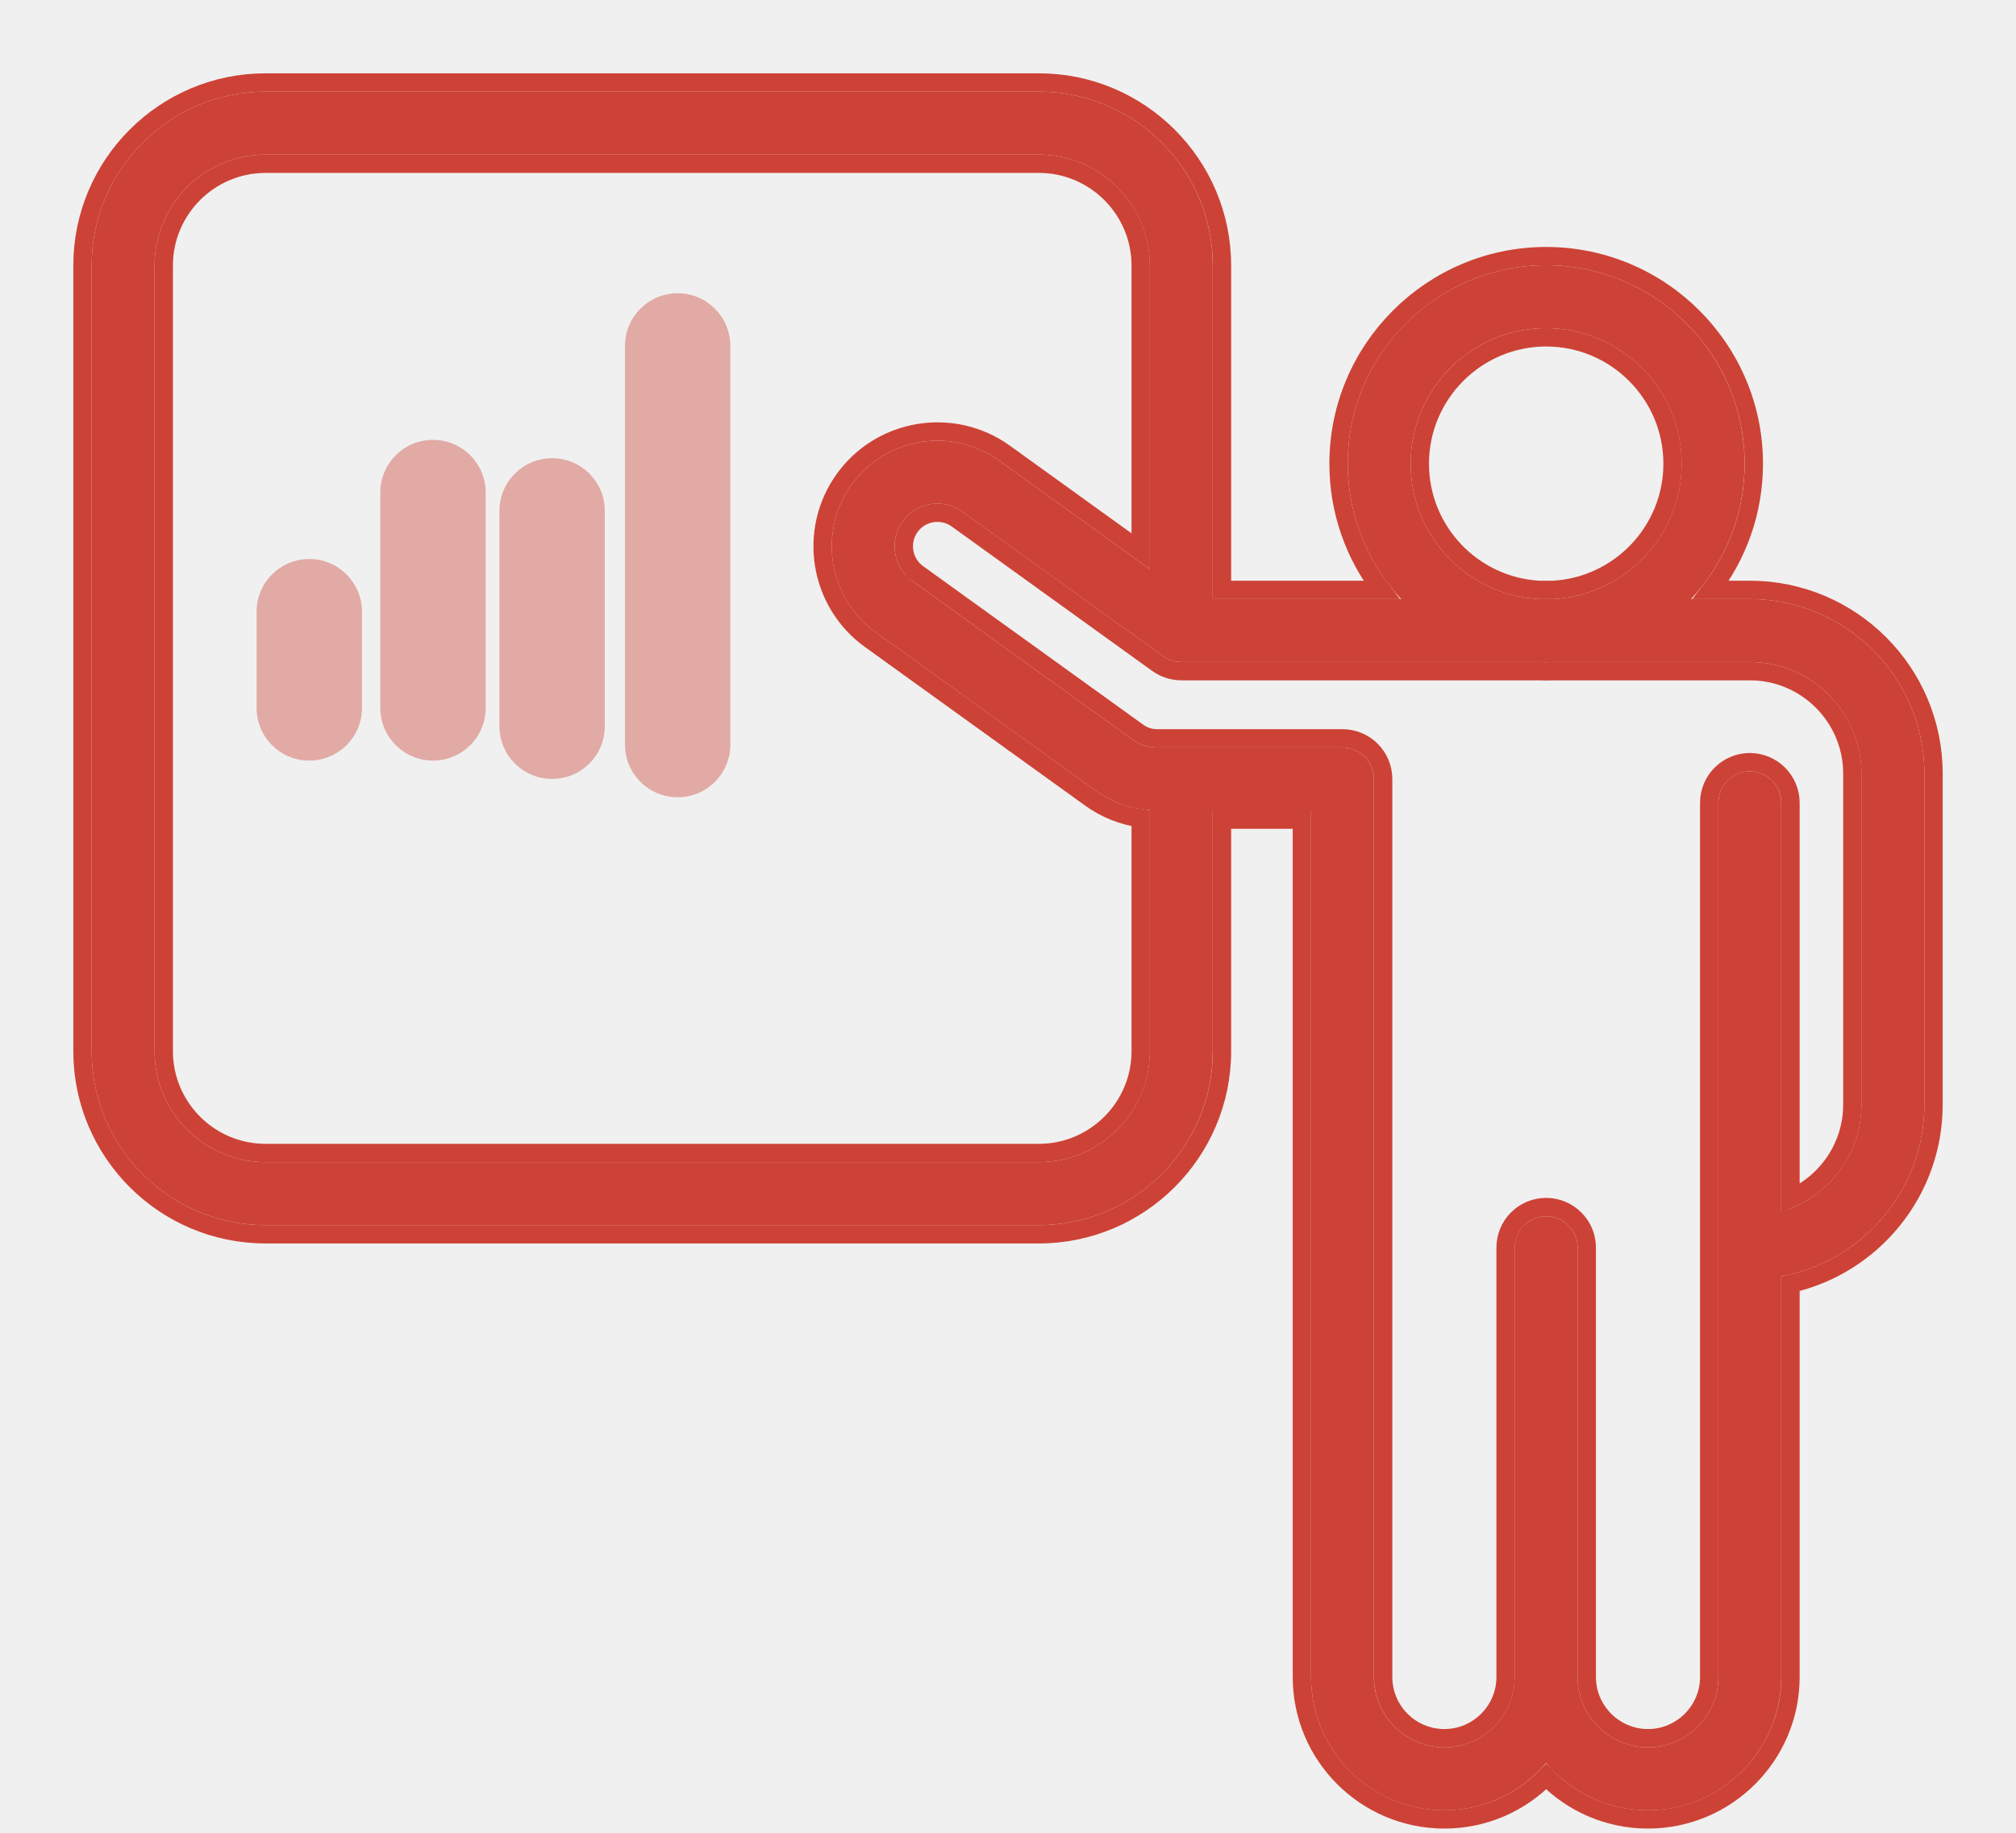
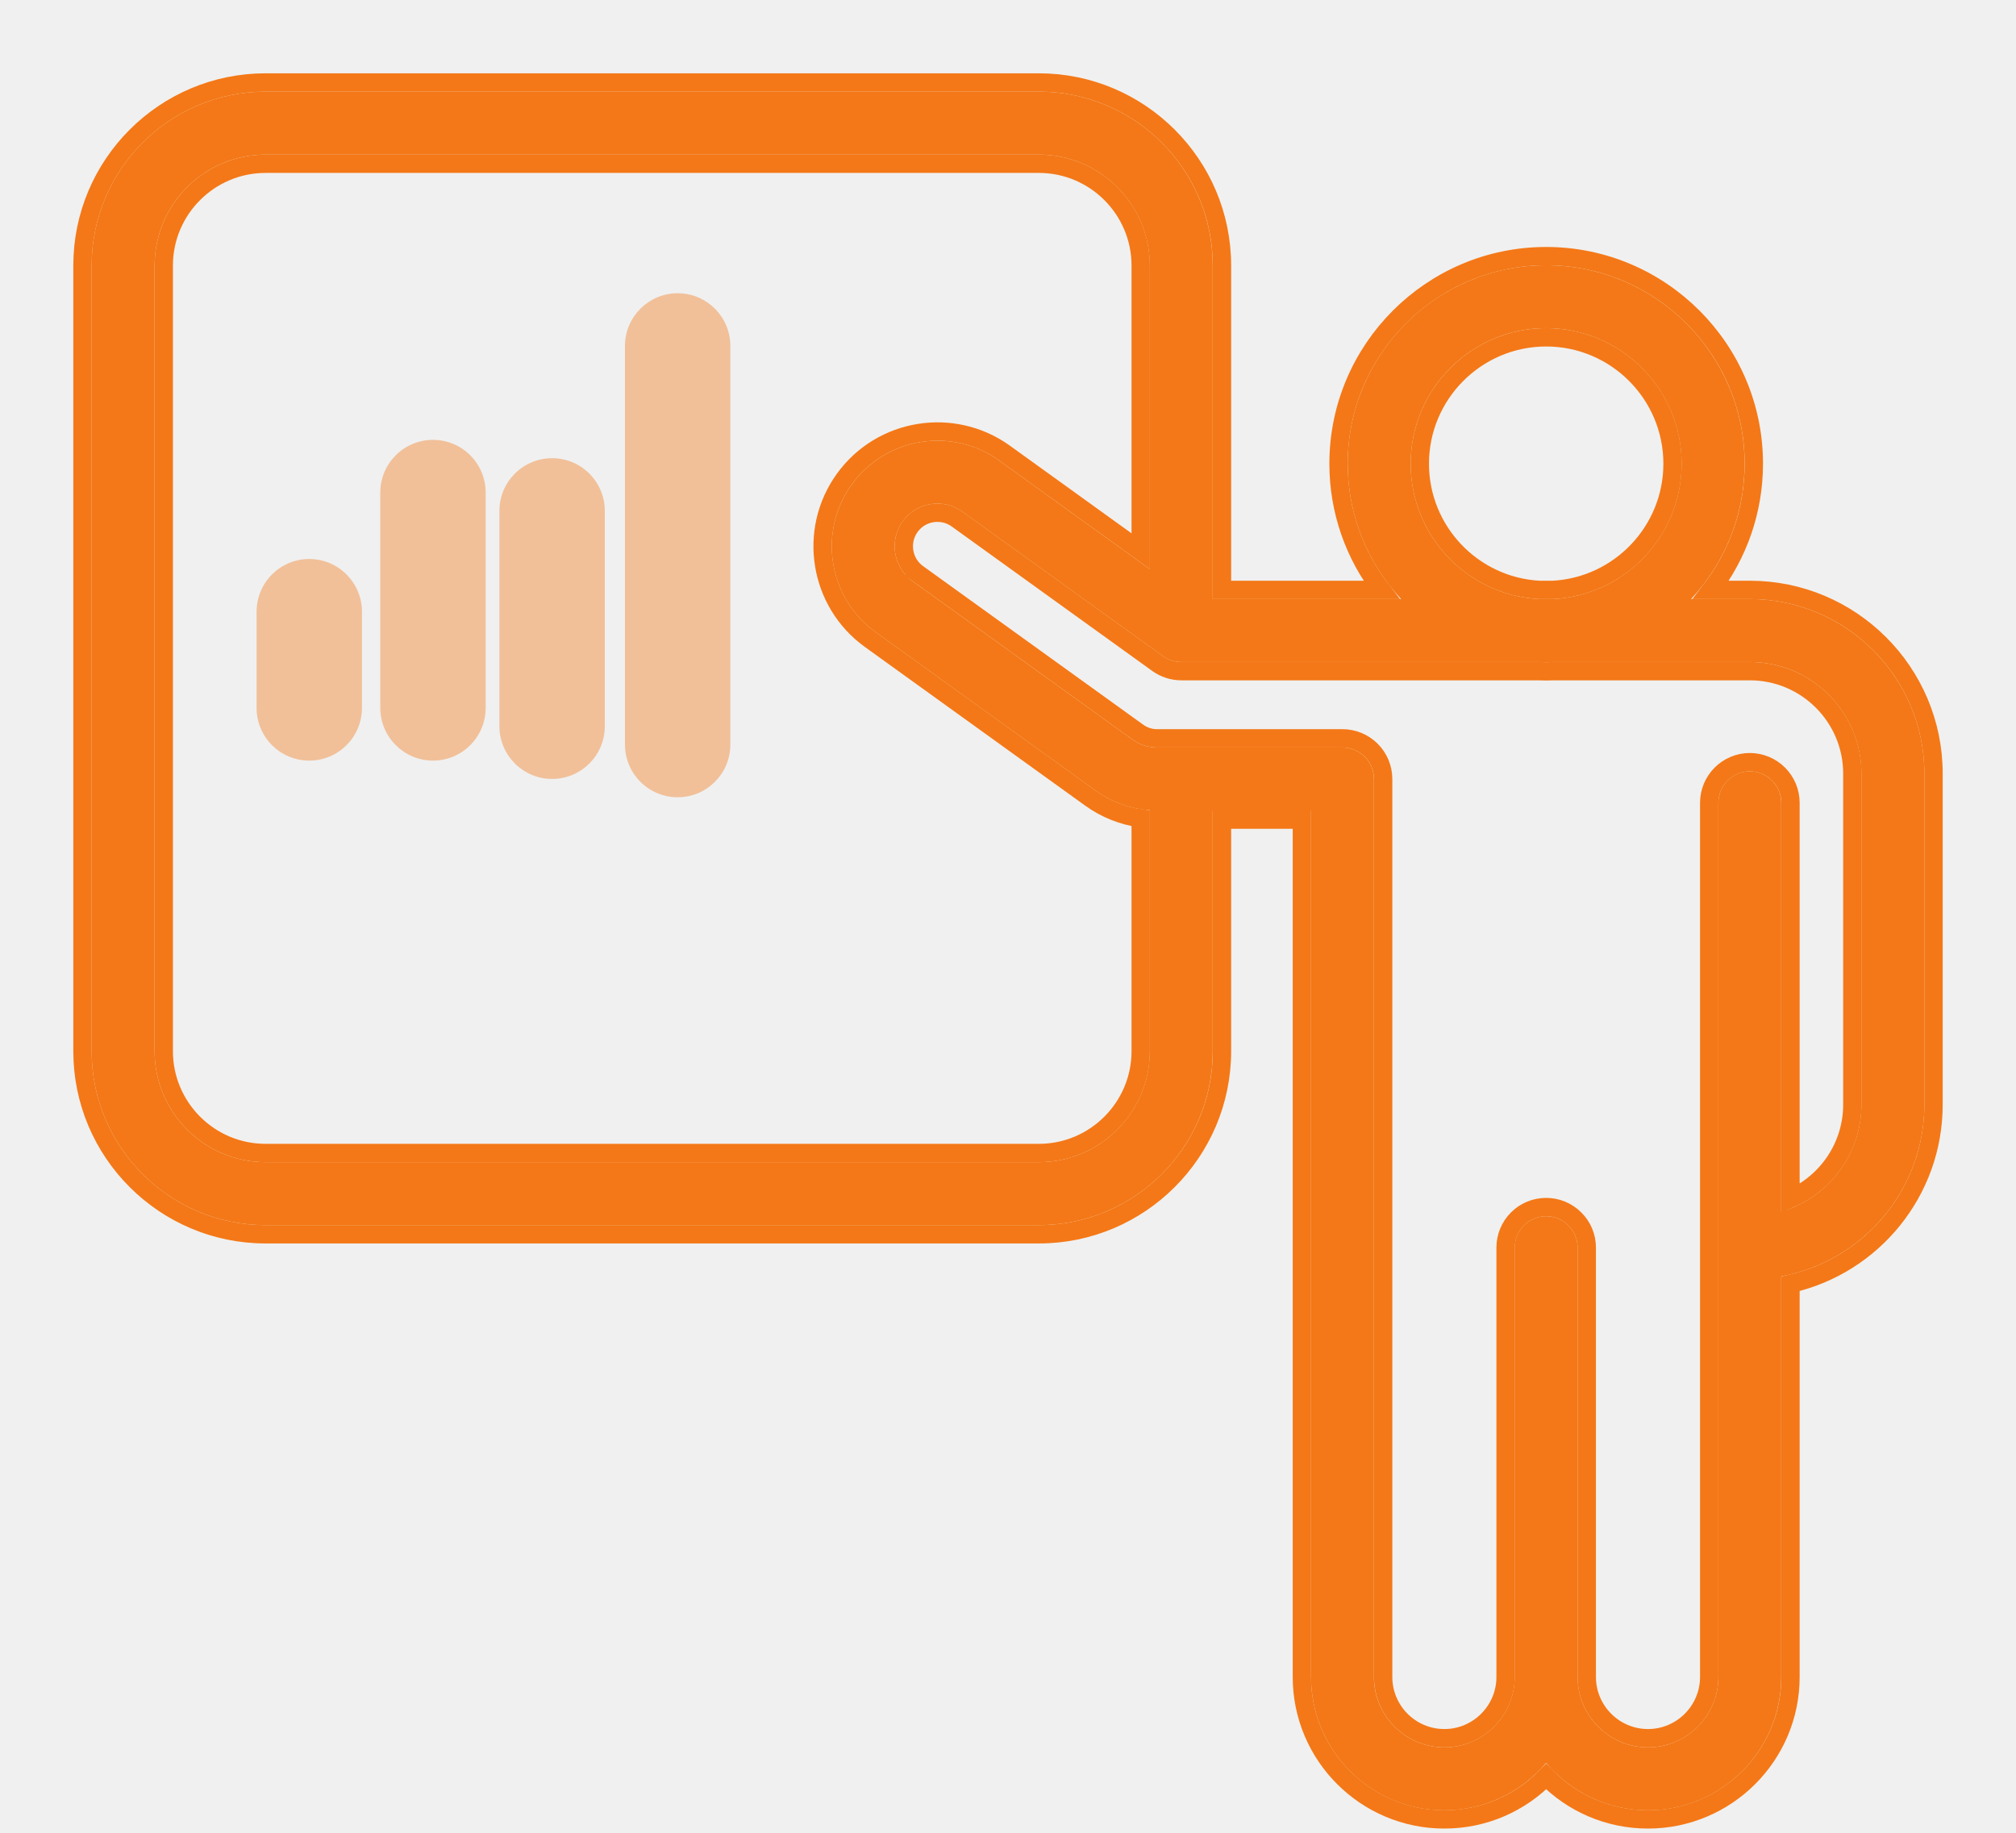
<svg xmlns="http://www.w3.org/2000/svg" width="22" height="20" viewBox="0 0 22 20" fill="none">
-   <g clip-path="url(#clip0_2746_112)">
-     <mask id="mask0_2746_112" style="mask-type:luminance" maskUnits="userSpaceOnUse" x="0" y="0" width="22" height="20">
-       <path d="M22 0H0V20H22V0Z" fill="white" />
-     </mask>
-     <g mask="url(#mask0_2746_112)">
-       <path d="M19.095 6.537H18.454C18.816 6.15 19.038 5.631 19.038 5.06C19.038 3.866 18.067 2.895 16.872 2.895C15.678 2.895 14.707 3.866 14.707 5.06C14.707 5.631 14.929 6.15 15.29 6.537H13.234V2.898C13.234 1.851 12.383 1 11.336 1H2.898C1.851 1 1 1.851 1 2.898V11.471C1 12.518 1.851 13.369 2.898 13.369H11.336C12.383 13.369 13.234 12.518 13.234 11.471V8.844H14.307V18.3C14.307 19.102 14.959 19.755 15.761 19.755C16.206 19.755 16.605 19.553 16.872 19.238C17.14 19.553 17.539 19.755 17.984 19.755C18.786 19.755 19.438 19.102 19.438 18.3V13.928C20.326 13.765 21 12.987 21 12.053V8.442C21 7.392 20.145 6.537 19.095 6.537ZM15.394 5.06C15.394 4.245 16.057 3.581 16.872 3.581C17.688 3.581 18.351 4.245 18.351 5.06C18.351 5.849 17.731 6.495 16.952 6.537H16.793C16.014 6.495 15.394 5.849 15.394 5.06ZM11.336 12.682H2.898C2.23 12.682 1.687 12.139 1.687 11.471V2.898C1.687 2.23 2.23 1.687 2.898 1.687H11.336C12.004 1.687 12.547 2.23 12.547 2.898V6.21L10.904 5.026C10.388 4.654 9.665 4.772 9.294 5.288C8.922 5.804 9.039 6.526 9.555 6.898L11.957 8.628C12.132 8.754 12.334 8.826 12.547 8.841V11.471C12.547 12.139 12.004 12.682 11.336 12.682ZM20.313 12.053C20.313 12.606 19.943 13.074 19.438 13.222V8.761C19.438 8.67 19.402 8.582 19.338 8.518C19.273 8.453 19.186 8.417 19.095 8.417C19.004 8.417 18.916 8.453 18.852 8.518C18.788 8.582 18.752 8.67 18.752 8.761V18.3C18.752 18.723 18.407 19.068 17.984 19.068C17.56 19.068 17.216 18.723 17.216 18.3V13.615C17.216 13.524 17.18 13.437 17.115 13.372C17.051 13.308 16.963 13.272 16.872 13.272C16.781 13.272 16.694 13.308 16.63 13.372C16.565 13.437 16.529 13.524 16.529 13.615V18.3C16.529 18.723 16.185 19.068 15.761 19.068C15.338 19.068 14.993 18.723 14.993 18.3V8.501C14.993 8.41 14.957 8.322 14.893 8.258C14.828 8.193 14.741 8.157 14.65 8.157H12.652L12.642 8.157C12.541 8.161 12.441 8.13 12.358 8.07L9.957 6.341C9.748 6.19 9.7 5.898 9.851 5.689C10.001 5.48 10.293 5.433 10.502 5.583L12.69 7.159C12.748 7.201 12.819 7.224 12.891 7.224H16.785C16.814 7.225 16.843 7.226 16.872 7.226C16.902 7.226 16.931 7.225 16.96 7.224H19.095C19.767 7.224 20.313 7.77 20.313 8.442V12.053Z" fill="#CD4236" />
-       <path d="M9.213 5.229L9.294 5.288M10.963 4.945L12.448 6.015V2.898C12.448 2.285 11.949 1.787 11.337 1.787H2.898C2.286 1.787 1.787 2.285 1.787 2.898V11.471C1.787 12.084 2.286 12.582 2.898 12.582H11.337C11.949 12.582 12.448 12.084 12.448 11.471V8.93C12.251 8.902 12.063 8.828 11.899 8.709L9.497 6.979C8.936 6.575 8.809 5.79 9.213 5.229C9.617 4.668 10.402 4.541 10.963 4.945ZM9.497 6.979L9.556 6.898M10.963 4.945L10.905 5.025M10.015 6.259L12.417 7.989C12.482 8.036 12.56 8.06 12.64 8.057L12.642 8.057L12.651 8.057L12.653 8.057L14.65 8.057C14.768 8.057 14.881 8.104 14.964 8.187C15.047 8.27 15.094 8.383 15.094 8.501V18.3C15.094 18.668 15.393 18.968 15.762 18.968C16.13 18.968 16.43 18.668 16.43 18.3V13.615C16.43 13.497 16.476 13.385 16.559 13.302C16.642 13.218 16.755 13.172 16.873 13.172C16.99 13.172 17.103 13.218 17.186 13.302C17.27 13.385 17.316 13.497 17.316 13.615V18.3C17.316 18.668 17.616 18.968 17.984 18.968C18.352 18.968 18.652 18.668 18.652 18.3V8.761C18.652 8.643 18.699 8.53 18.782 8.447C18.865 8.364 18.978 8.317 19.095 8.317C19.213 8.317 19.326 8.364 19.409 8.447C19.492 8.53 19.539 8.643 19.539 8.761V13.08C19.936 12.908 20.214 12.512 20.214 12.053V8.442C20.214 7.825 19.712 7.324 19.095 7.324H16.962C16.934 7.325 16.904 7.326 16.873 7.326C16.842 7.326 16.812 7.325 16.783 7.324H12.891C12.798 7.324 12.707 7.294 12.632 7.24L10.444 5.664C10.28 5.546 10.05 5.583 9.932 5.747C9.814 5.911 9.851 6.141 10.015 6.259ZM10.015 6.259L9.957 6.34M19.095 6.437H18.671C18.964 6.055 19.139 5.578 19.139 5.06C19.139 3.811 18.122 2.795 16.873 2.795C15.624 2.795 14.607 3.811 14.607 5.06C14.607 5.578 14.782 6.055 15.075 6.437H13.335V2.898C13.335 1.796 12.438 0.9 11.337 0.9H2.898C1.796 0.9 0.9 1.796 0.9 2.898V11.471C0.9 12.573 1.796 13.469 2.898 13.469H11.337C12.438 13.469 13.335 12.573 13.335 11.471V8.944H14.207V18.3C14.207 19.157 14.904 19.854 15.762 19.854C16.197 19.854 16.591 19.675 16.873 19.386C17.155 19.675 17.549 19.854 17.984 19.854C18.841 19.854 19.539 19.157 19.539 18.3V14.009C20.432 13.807 21.1 13.007 21.1 12.053V8.442C21.1 7.336 20.201 6.437 19.095 6.437ZM15.494 5.06C15.494 4.3 16.113 3.681 16.873 3.681C17.633 3.681 18.252 4.3 18.252 5.06C18.252 5.795 17.674 6.397 16.95 6.437H16.796C16.071 6.397 15.494 5.795 15.494 5.06Z" stroke="#CD4236" stroke-width="0.2" />
-       <path d="M7.97 3.775C7.97 3.458 7.713 3.2 7.395 3.2C7.078 3.2 6.82 3.458 6.82 3.775V8.125C6.82 8.443 7.078 8.7 7.395 8.7C7.713 8.7 7.97 8.443 7.97 8.125V3.775Z" fill="#CD4236" fill-opacity="0.4" />
-       <path d="M6.6 5.575C6.6 5.257 6.343 5 6.025 5C5.708 5 5.45 5.257 5.45 5.575V7.925C5.45 8.243 5.708 8.5 6.025 8.5C6.343 8.5 6.6 8.243 6.6 7.925V5.575Z" fill="#CD4236" fill-opacity="0.4" />
-       <path d="M5.3 5.375C5.3 5.057 5.043 4.8 4.725 4.8C4.408 4.8 4.15 5.057 4.15 5.375V7.725C4.15 8.042 4.408 8.3 4.725 8.3C5.043 8.3 5.3 8.042 5.3 7.725V5.375Z" fill="#CD4236" fill-opacity="0.4" />
-       <path d="M3.95 6.675C3.95 6.358 3.692 6.1 3.375 6.1C3.057 6.1 2.8 6.358 2.8 6.675V7.725C2.8 8.043 3.057 8.3 3.375 8.3C3.692 8.3 3.95 8.043 3.95 7.725V6.675Z" fill="#CD4236" fill-opacity="0.4" />
-     </g>
+   <g clip-path="url(#clip0_2018_30)">
+     <path d="M19.095 6.537H18.454C18.816 6.15 19.038 5.631 19.038 5.06C19.038 3.866 18.067 2.895 16.872 2.895C15.678 2.895 14.707 3.866 14.707 5.06C14.707 5.631 14.929 6.15 15.29 6.537H13.234V2.898C13.234 1.851 12.383 1 11.336 1H2.898C1.851 1 1 1.851 1 2.898V11.471C1 12.518 1.851 13.369 2.898 13.369H11.336C12.383 13.369 13.234 12.518 13.234 11.471V8.844H14.307V18.3C14.307 19.102 14.959 19.755 15.761 19.755C16.206 19.755 16.605 19.553 16.872 19.238C17.14 19.553 17.539 19.755 17.984 19.755C18.786 19.755 19.438 19.102 19.438 18.3V13.928C20.326 13.765 21 12.987 21 12.053V8.442C21 7.392 20.145 6.537 19.095 6.537ZM15.394 5.06C15.394 4.245 16.057 3.581 16.872 3.581C17.688 3.581 18.351 4.245 18.351 5.06C18.351 5.849 17.731 6.495 16.952 6.537H16.793C16.014 6.495 15.394 5.849 15.394 5.06ZM11.336 12.682H2.898C2.23 12.682 1.687 12.139 1.687 11.471V2.898C1.687 2.23 2.23 1.687 2.898 1.687H11.336C12.004 1.687 12.547 2.23 12.547 2.898V6.21L10.904 5.026C10.388 4.654 9.665 4.772 9.294 5.288C8.922 5.804 9.039 6.526 9.555 6.898L11.957 8.628C12.132 8.754 12.334 8.826 12.547 8.841V11.471C12.547 12.139 12.004 12.682 11.336 12.682ZM20.313 12.053C20.313 12.606 19.943 13.074 19.438 13.222V8.761C19.438 8.67 19.402 8.582 19.338 8.518C19.273 8.453 19.186 8.417 19.095 8.417C19.004 8.417 18.916 8.453 18.852 8.518C18.788 8.582 18.752 8.67 18.752 8.761V18.3C18.752 18.723 18.407 19.068 17.984 19.068C17.56 19.068 17.216 18.723 17.216 18.3V13.615C17.216 13.524 17.18 13.437 17.115 13.372C17.051 13.308 16.963 13.272 16.872 13.272C16.781 13.272 16.694 13.308 16.63 13.372C16.565 13.437 16.529 13.524 16.529 13.615V18.3C16.529 18.723 16.185 19.068 15.761 19.068C15.338 19.068 14.993 18.723 14.993 18.3V8.501C14.993 8.41 14.957 8.322 14.893 8.258C14.828 8.193 14.741 8.157 14.65 8.157H12.652L12.642 8.157C12.541 8.161 12.441 8.13 12.358 8.07L9.957 6.341C9.748 6.19 9.7 5.898 9.851 5.689C10.001 5.48 10.293 5.433 10.502 5.583L12.69 7.159C12.748 7.201 12.819 7.224 12.891 7.224H16.785C16.814 7.225 16.843 7.226 16.872 7.226C16.902 7.226 16.931 7.225 16.96 7.224H19.095C19.767 7.224 20.313 7.77 20.313 8.442V12.053Z" fill="#F47817" />
+     <path d="M9.213 5.229L9.294 5.288M9.213 5.229C8.809 5.79 8.936 6.575 9.497 6.979M9.213 5.229C9.617 4.668 10.402 4.541 10.963 4.945M9.497 6.979L9.556 6.898M9.497 6.979L11.899 8.709C12.063 8.828 12.251 8.902 12.448 8.93V11.471C12.448 12.084 11.949 12.582 11.337 12.582H2.898C2.286 12.582 1.787 12.084 1.787 11.471V2.898C1.787 2.285 2.286 1.787 2.898 1.787H11.337C11.949 1.787 12.448 2.285 12.448 2.898V6.015L10.963 4.945M10.963 4.945L10.905 5.025M10.015 6.259L12.417 7.989C12.482 8.036 12.56 8.06 12.64 8.057L12.642 8.057L12.651 8.057L12.653 8.057L14.65 8.057C14.768 8.057 14.881 8.104 14.964 8.187C15.047 8.27 15.094 8.383 15.094 8.501V18.3C15.094 18.668 15.393 18.968 15.762 18.968C16.13 18.968 16.43 18.668 16.43 18.3V13.615C16.43 13.497 16.476 13.385 16.559 13.302C16.642 13.218 16.755 13.172 16.873 13.172C16.99 13.172 17.103 13.218 17.186 13.302C17.27 13.385 17.316 13.497 17.316 13.615V18.3C17.316 18.668 17.616 18.968 17.984 18.968C18.352 18.968 18.652 18.668 18.652 18.3V8.761C18.652 8.643 18.699 8.53 18.782 8.447C18.865 8.364 18.978 8.317 19.095 8.317C19.213 8.317 19.326 8.364 19.409 8.447C19.492 8.53 19.539 8.643 19.539 8.761V13.08C19.936 12.908 20.214 12.512 20.214 12.053V8.442C20.214 7.825 19.712 7.324 19.095 7.324H16.962C16.934 7.325 16.904 7.326 16.873 7.326C16.842 7.326 16.812 7.325 16.783 7.324H12.891C12.798 7.324 12.707 7.294 12.632 7.24L10.444 5.664C10.28 5.546 10.05 5.583 9.932 5.747C9.814 5.911 9.851 6.141 10.015 6.259ZM10.015 6.259L9.957 6.34M19.095 6.437H18.671C18.964 6.055 19.139 5.578 19.139 5.06C19.139 3.811 18.122 2.795 16.873 2.795C15.624 2.795 14.607 3.811 14.607 5.06C14.607 5.578 14.782 6.055 15.075 6.437H13.335V2.898C13.335 1.796 12.438 0.9 11.337 0.9H2.898C1.796 0.9 0.9 1.796 0.9 2.898V11.471C0.9 12.573 1.796 13.469 2.898 13.469H11.337C12.438 13.469 13.335 12.573 13.335 11.471V8.944H14.207V18.3C14.207 19.157 14.904 19.854 15.762 19.854C16.197 19.854 16.591 19.675 16.873 19.386C17.155 19.675 17.549 19.854 17.984 19.854C18.841 19.854 19.539 19.157 19.539 18.3V14.009C20.432 13.807 21.1 13.007 21.1 12.053V8.442C21.1 7.336 20.201 6.437 19.095 6.437ZM15.494 5.06C15.494 4.3 16.113 3.681 16.873 3.681C17.633 3.681 18.252 4.3 18.252 5.06C18.252 5.795 17.674 6.397 16.95 6.437H16.796C16.071 6.397 15.494 5.795 15.494 5.06Z" stroke="#F47817" stroke-width="0.2" />
+     <path d="M7.97 3.775C7.97 3.458 7.713 3.2 7.395 3.2C7.078 3.2 6.82 3.458 6.82 3.775V8.125C6.82 8.443 7.078 8.7 7.395 8.7C7.713 8.7 7.97 8.443 7.97 8.125V3.775Z" fill="#F47817" fill-opacity="0.4" />
+     <path d="M6.6 5.575C6.6 5.257 6.343 5 6.025 5C5.708 5 5.45 5.257 5.45 5.575V7.925C5.45 8.243 5.708 8.5 6.025 8.5C6.343 8.5 6.6 8.243 6.6 7.925V5.575Z" fill="#F47817" fill-opacity="0.4" />
+     <path d="M5.3 5.375C5.3 5.057 5.043 4.8 4.725 4.8C4.408 4.8 4.15 5.057 4.15 5.375V7.725C4.15 8.042 4.408 8.3 4.725 8.3C5.043 8.3 5.3 8.042 5.3 7.725V5.375Z" fill="#F47817" fill-opacity="0.4" />
+     <path d="M3.95 6.675C3.95 6.358 3.692 6.1 3.375 6.1C3.057 6.1 2.8 6.358 2.8 6.675V7.725C2.8 8.043 3.057 8.3 3.375 8.3C3.692 8.3 3.95 8.043 3.95 7.725V6.675Z" fill="#F47817" fill-opacity="0.4" />
  </g>
  <defs>
-     <clipPath id="clip0_2746_112">
+     <clipPath id="clip0_2018_30">
      <rect width="22" height="20" fill="white" />
    </clipPath>
  </defs>
</svg>
